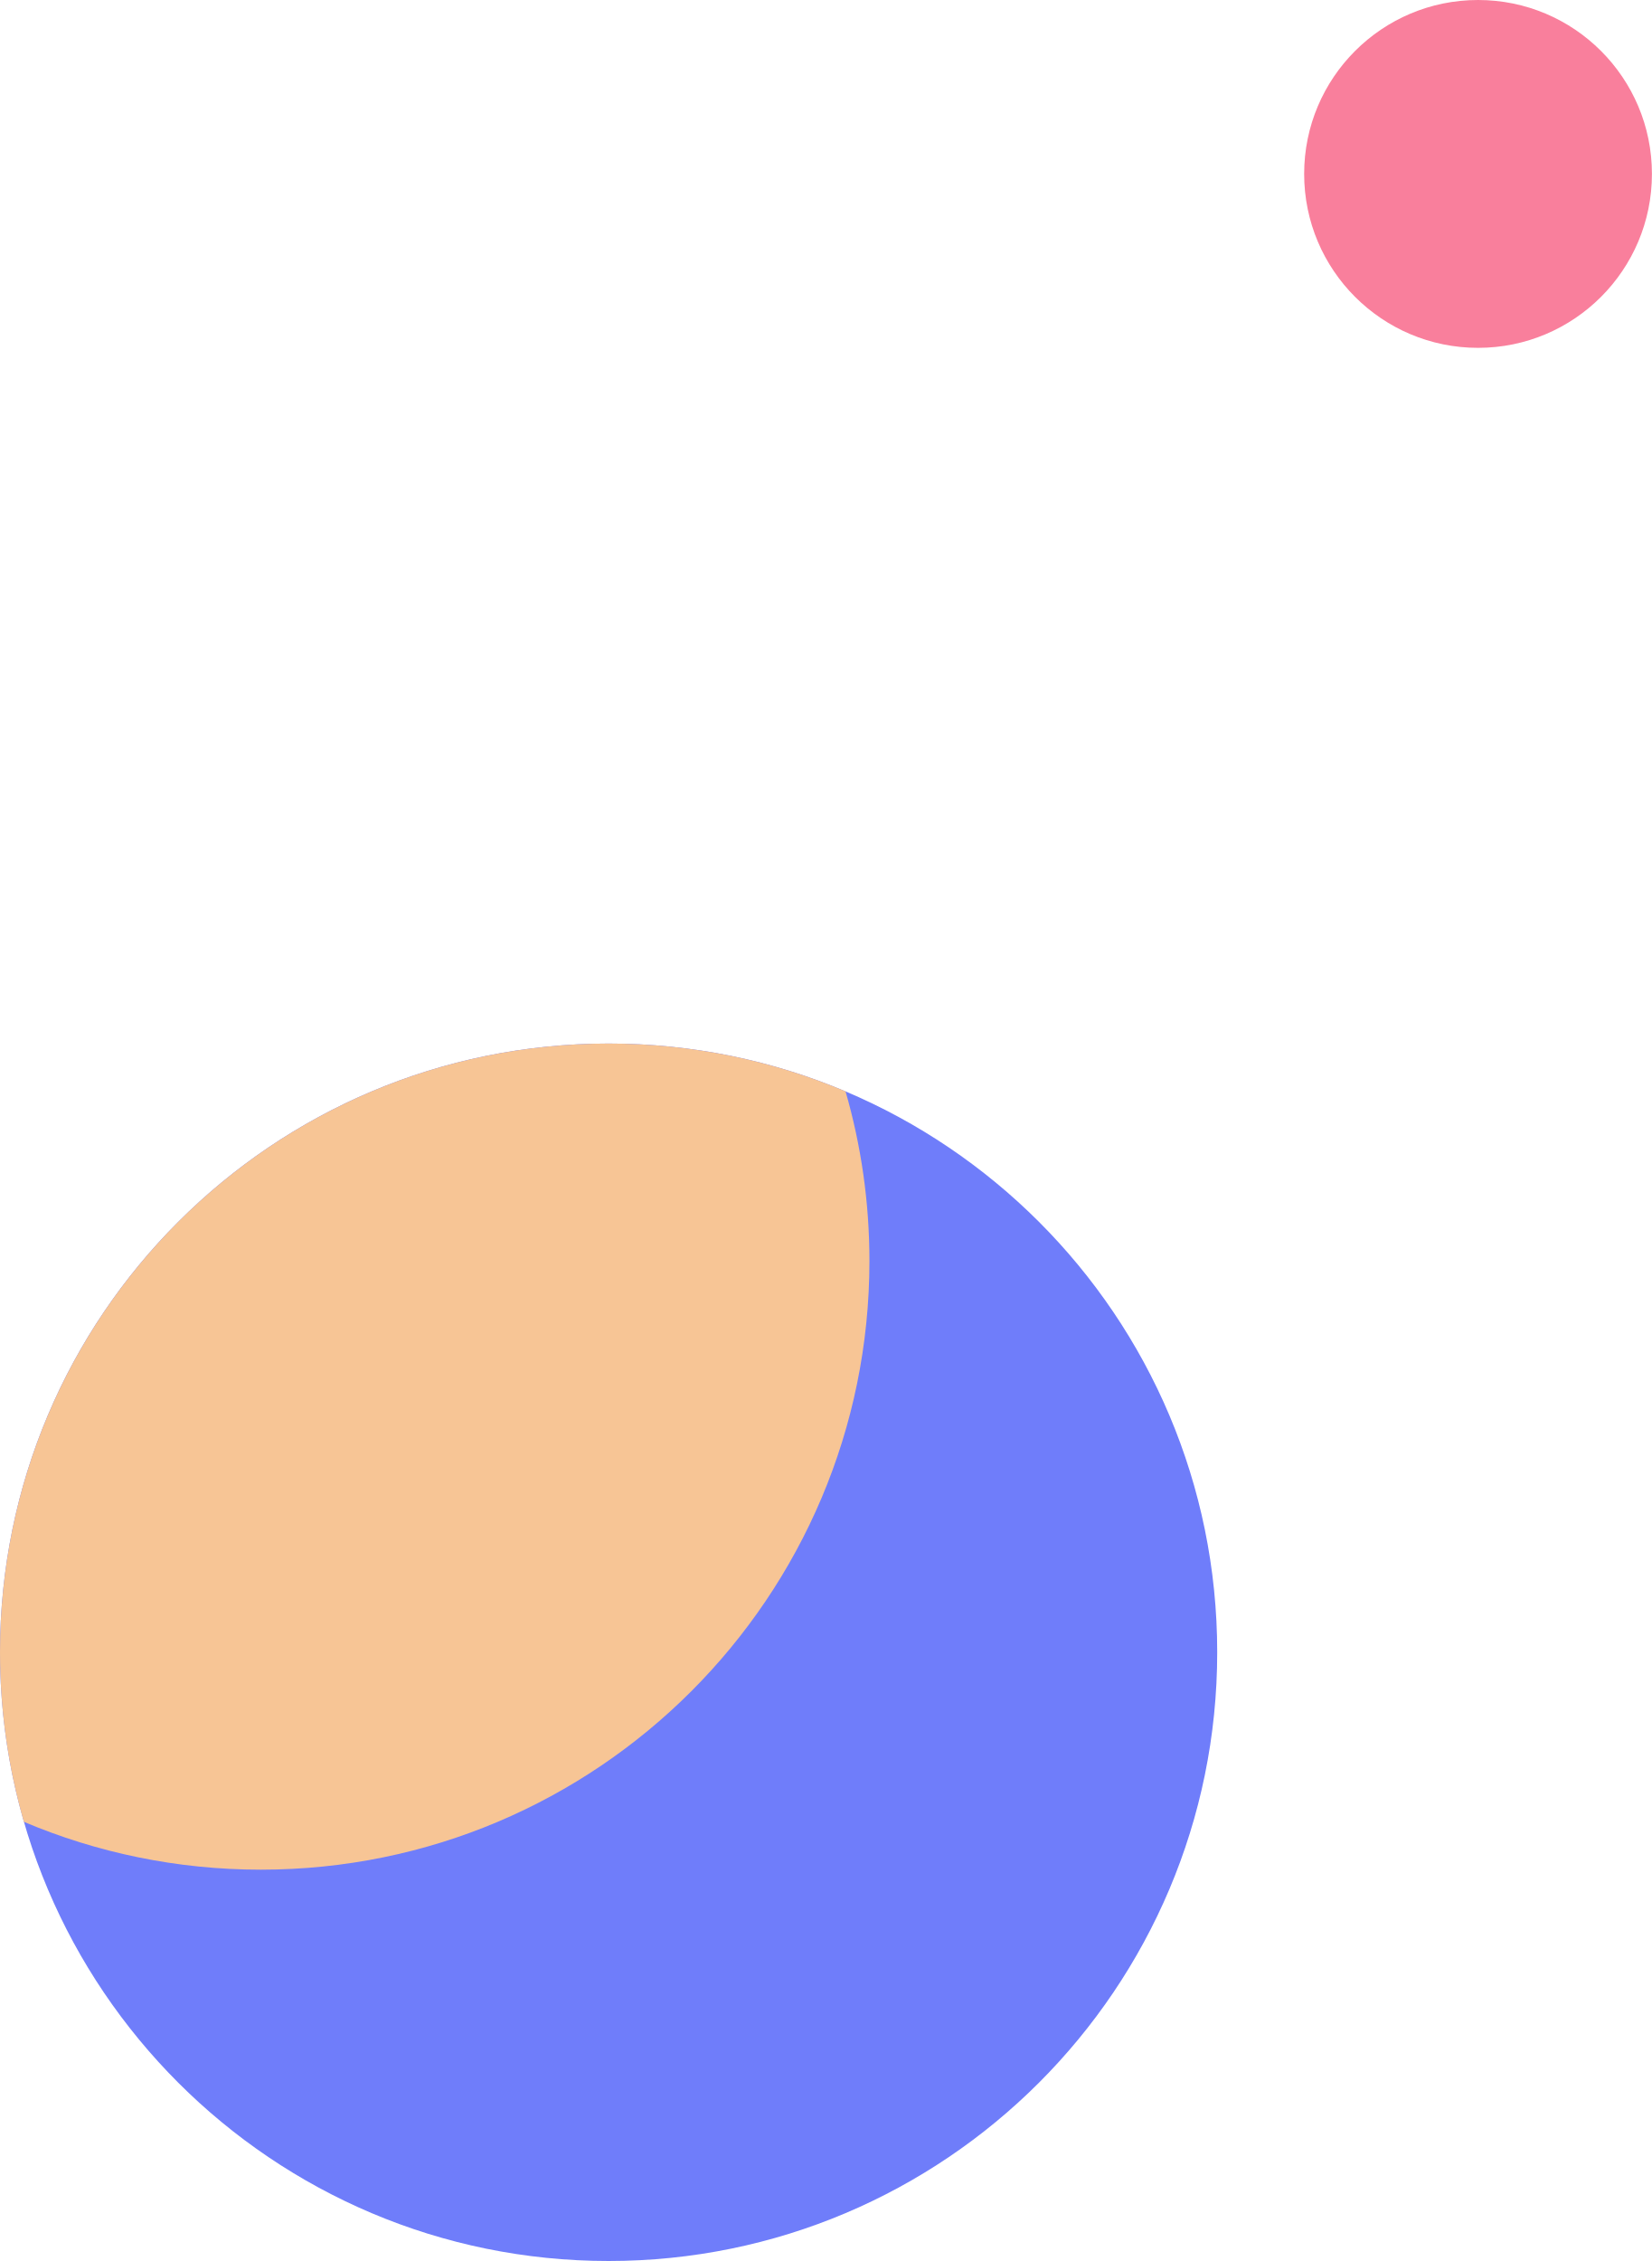
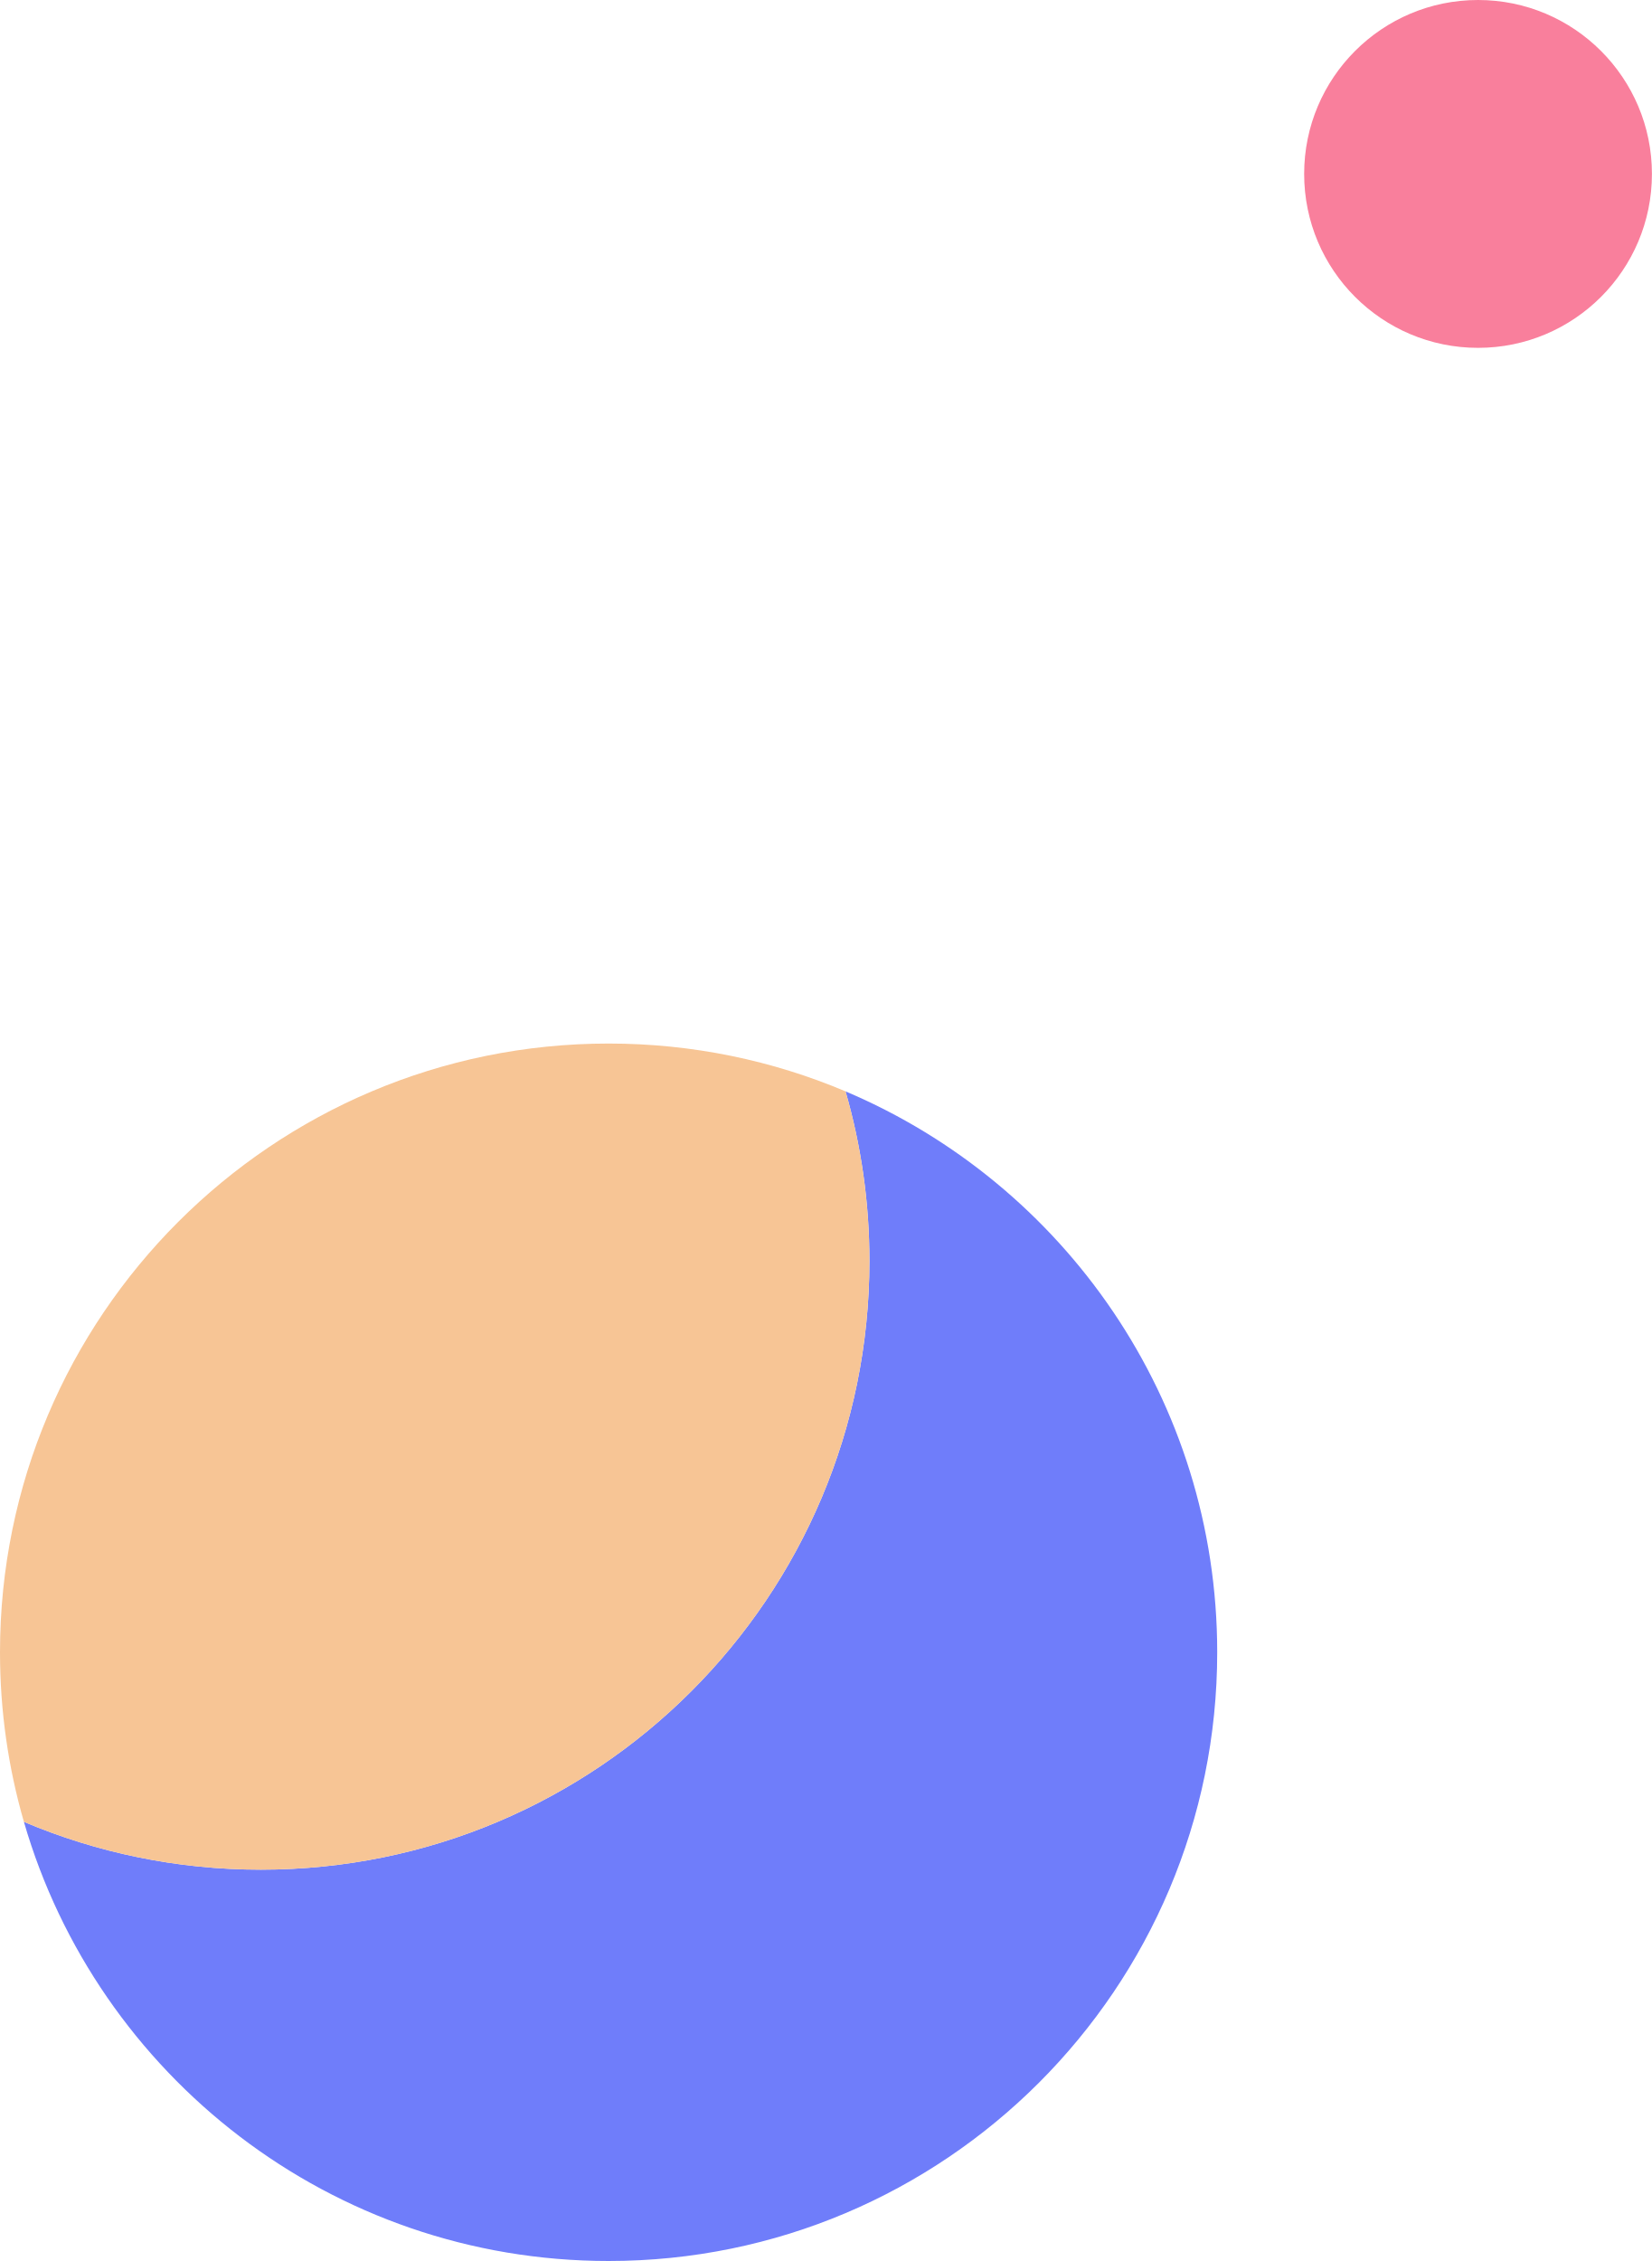
<svg xmlns="http://www.w3.org/2000/svg" width="38" height="52" viewBox="0 0 38 52" fill="none">
-   <rect y="24" width="28" height="28" rx="14" fill="#6F7DFA" />
+   <path d="M0.55 41.9C2.239 47.734 7.621 52 14 52C21.732 52 28 45.732 28 38C28 32.201 24.474 27.226 19.45 25.1C19.808 26.338 20 27.647 20 29C20 36.732 13.732 43 6 43C4.067 43 2.225 42.608 0.55 41.9Z" fill="#6F7DFA" />
  <path d="M6 43C13.732 43 20 36.732 20 29C20 27.647 19.808 26.338 19.45 25.1C17.775 24.392 15.933 24 14 24C6.268 24 0 30.268 0 38C0 39.353 0.192 40.662 0.55 41.9C2.225 42.608 4.067 43 6 43Z" fill="#F7C595" />
  <rect x="30" width="8" height="8" rx="4" fill="#F97F9C" />
</svg>
